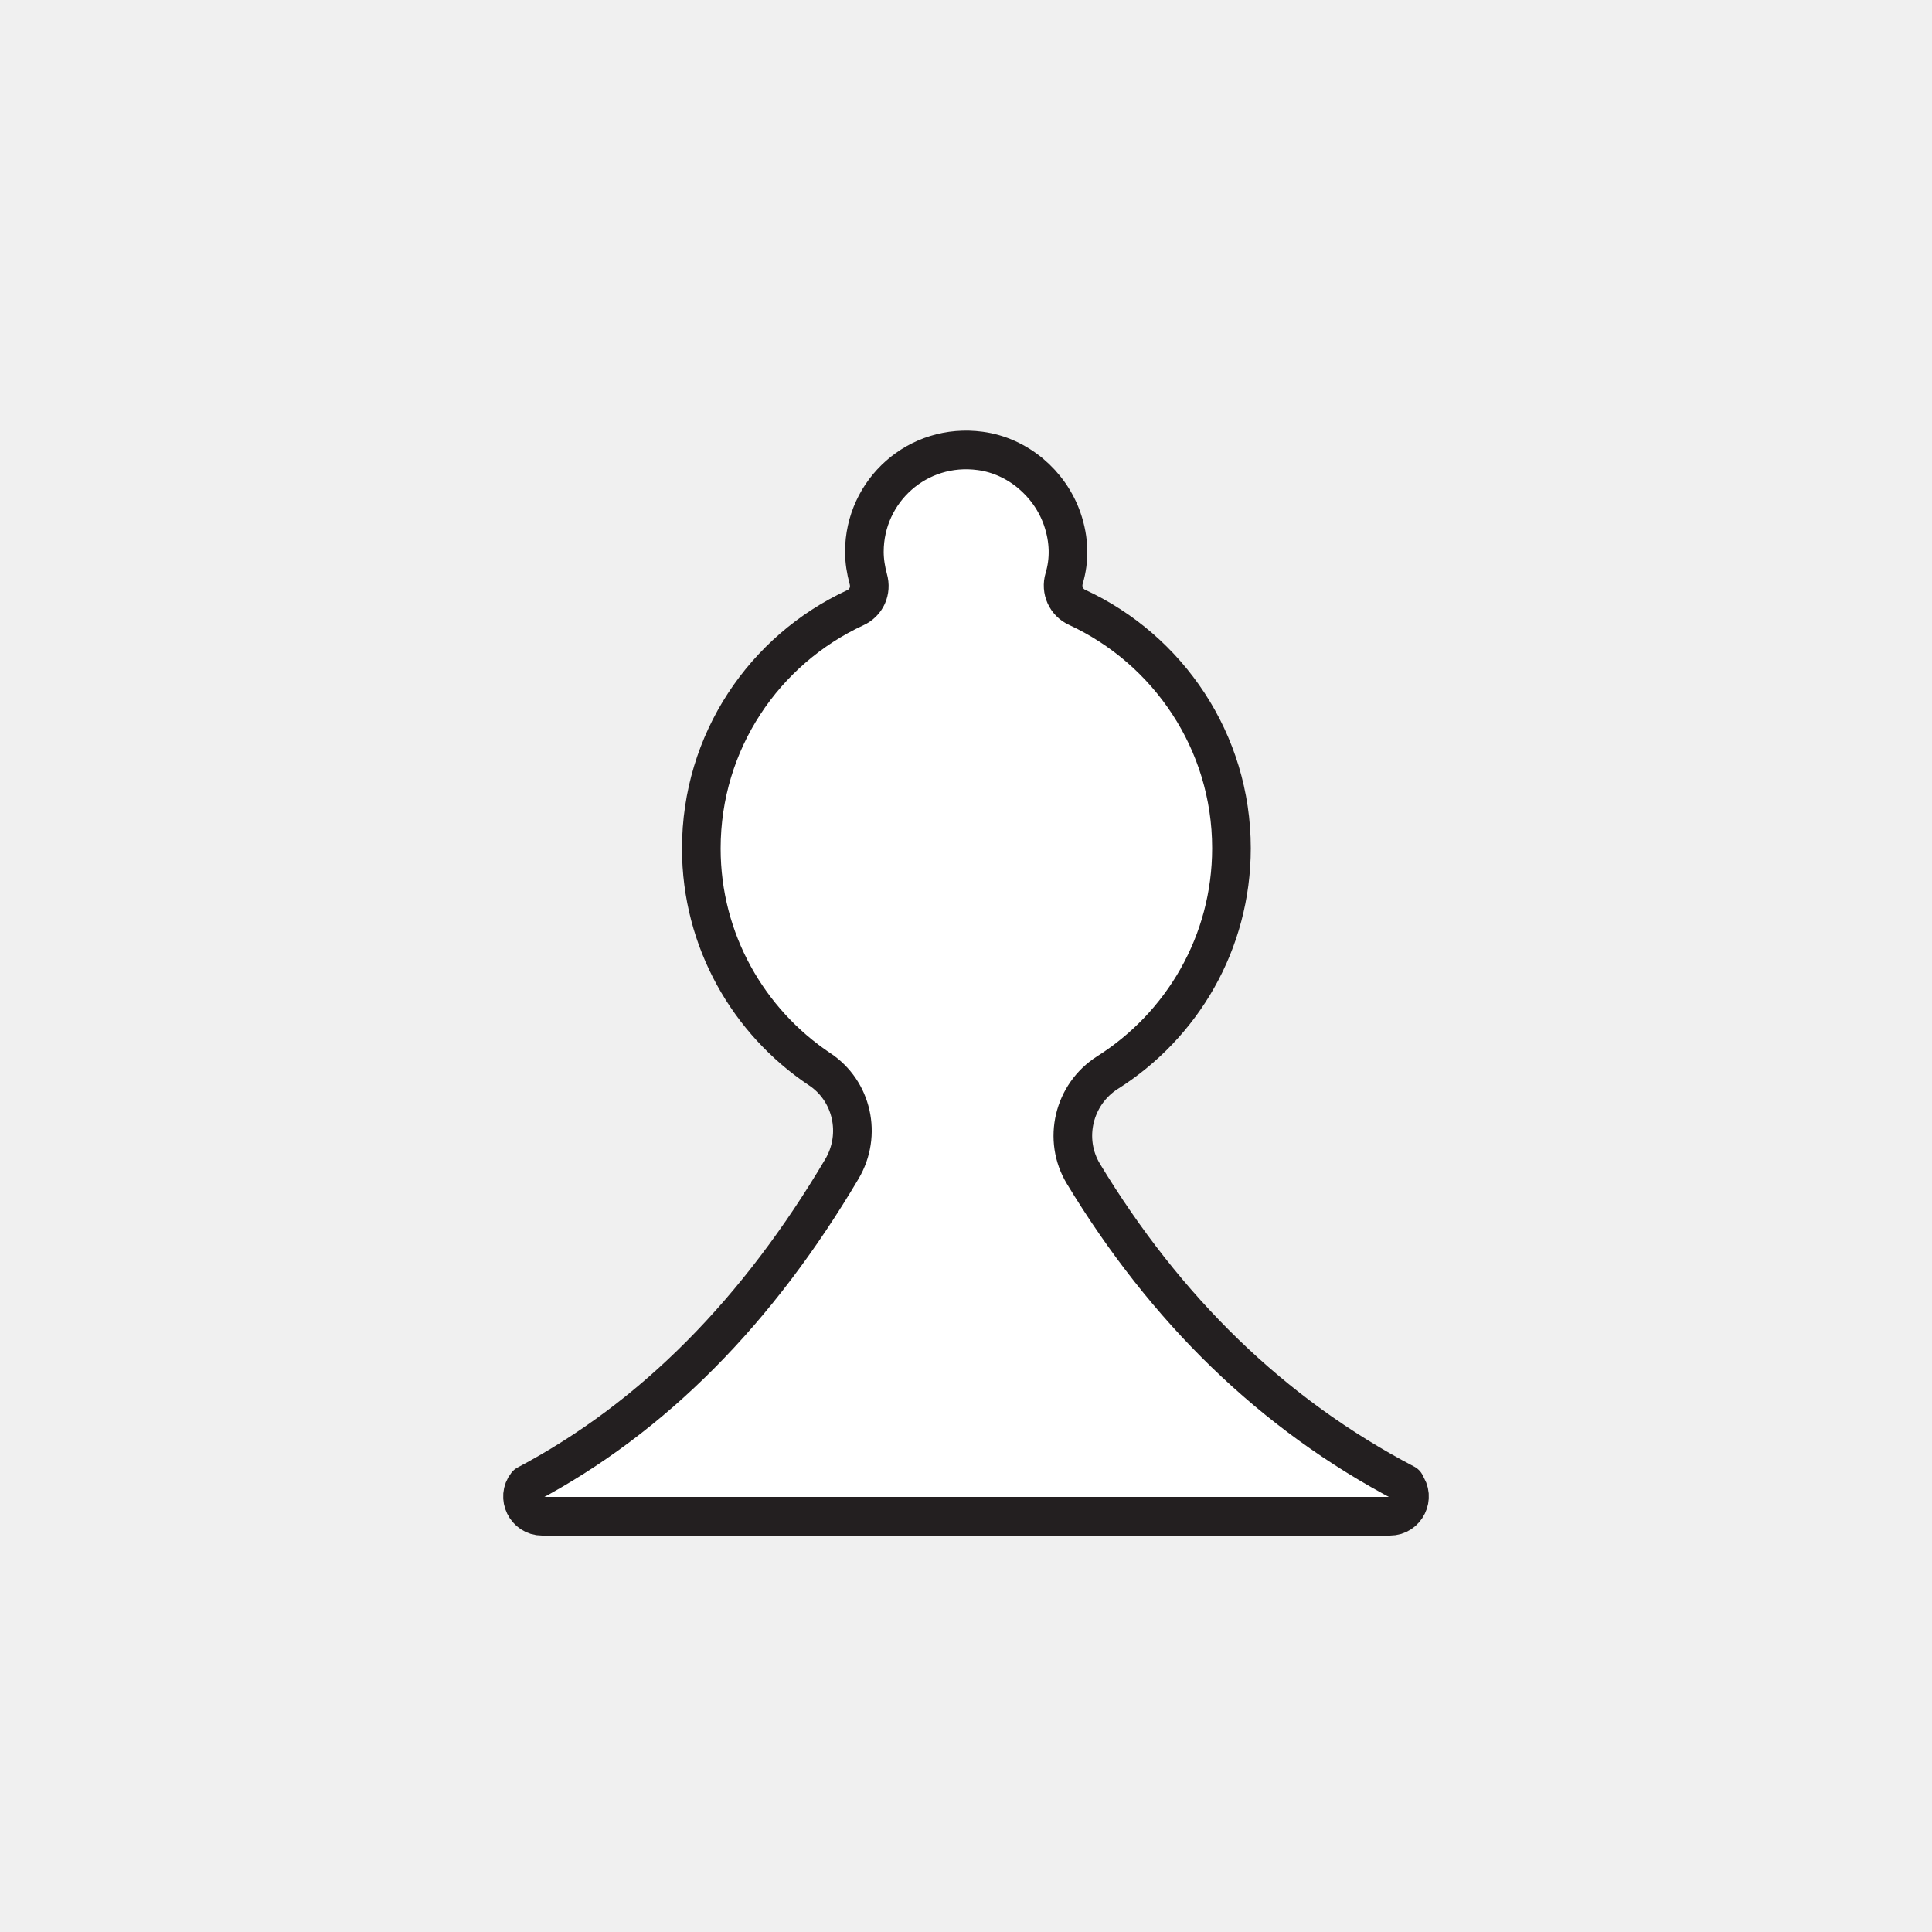
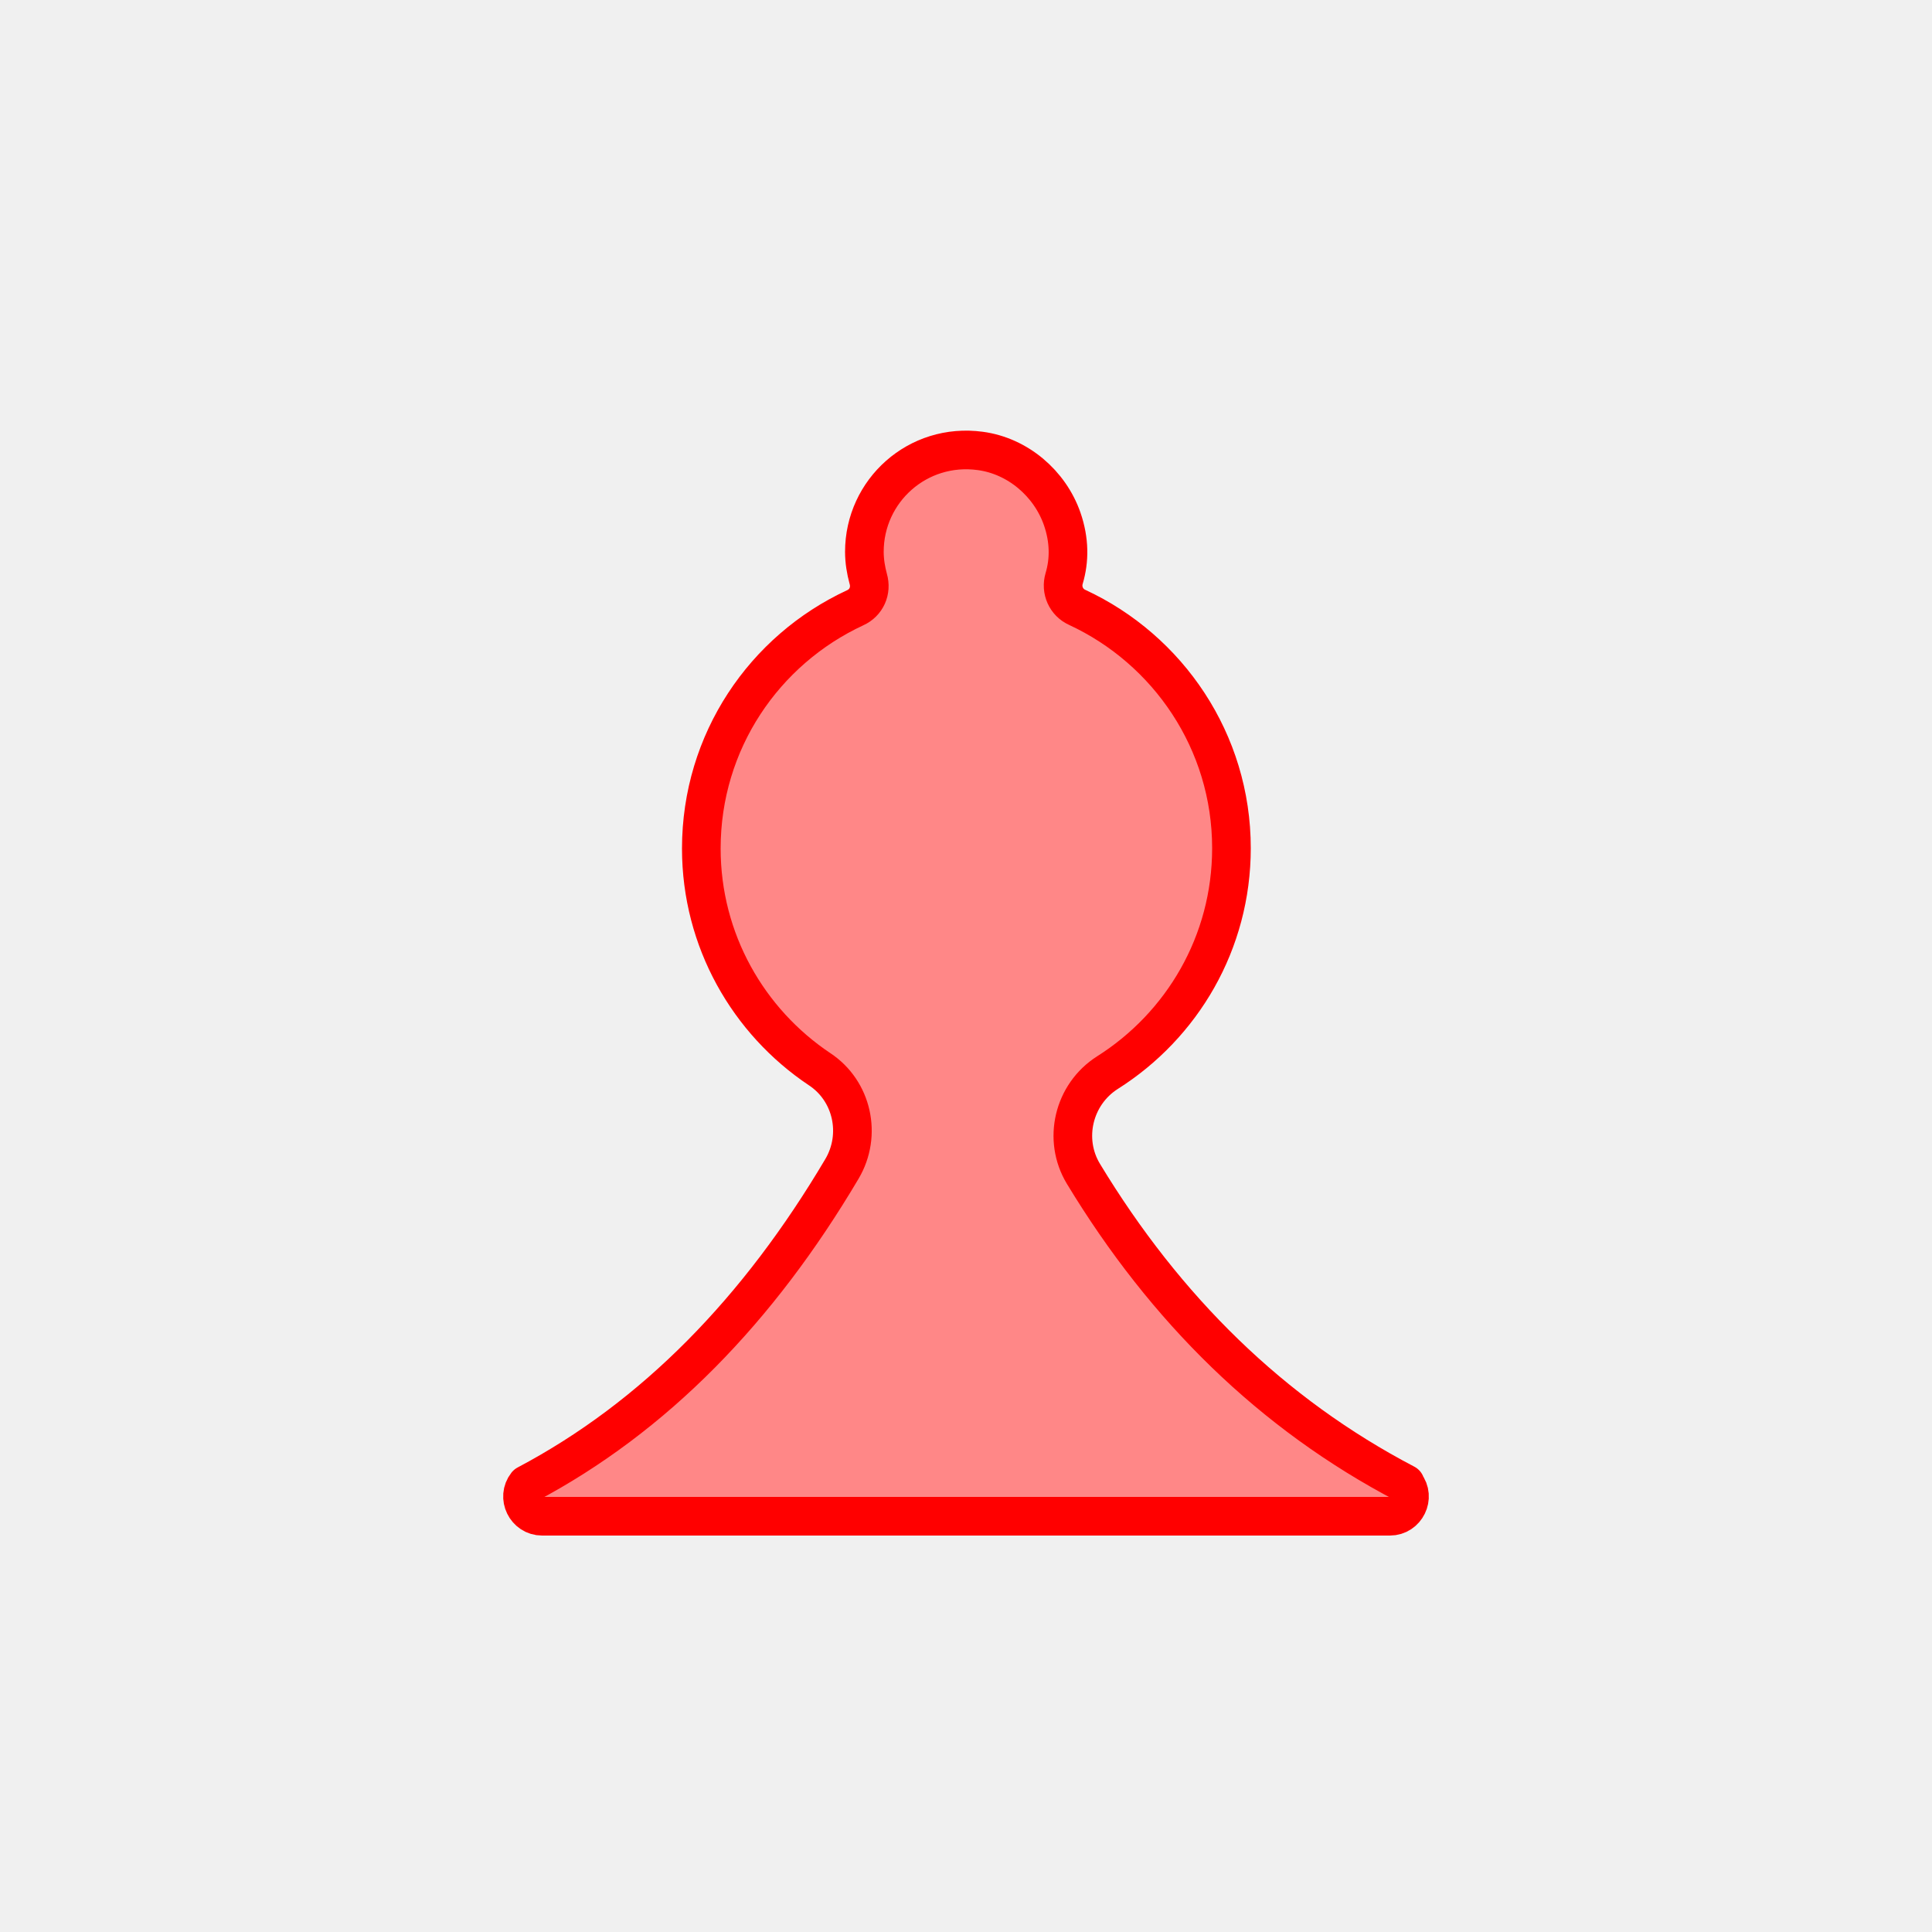
<svg xmlns="http://www.w3.org/2000/svg" id="Layer_1" data-name="Layer 1" viewBox="0 0 50 50">
  <defs>
    <style>
      .cls-1 {
-         fill: #fff;
-         stroke: #231f20;
+         fill: #ff8787;
+         stroke: #ff0000;
        stroke-linejoin: round;
      }
    </style>
  </defs>
  <path class="cls-1" d="M36.37,38.4c-3.46-1.81-6.21-4.52-8.33-8.02-.54-.89-.26-2.06.62-2.62,1.93-1.22,3.21-3.36,3.21-5.81,0-2.76-1.64-5.14-3.99-6.23-.29-.13-.43-.45-.34-.75.14-.47.14-.99-.05-1.54-.32-.92-1.15-1.63-2.12-1.76-1.62-.22-3,1.03-3,2.61,0,.24.04.48.1.7.09.31-.05.62-.34.75-2.35,1.09-3.98,3.46-3.98,6.23,0,2.38,1.22,4.48,3.06,5.71.85.56,1.1,1.7.58,2.58-2.16,3.65-4.85,6.42-8.16,8.17-.26.33-.02.82.4.82h21.94c.42,0,.66-.49.4-.82Z" />
</svg>
